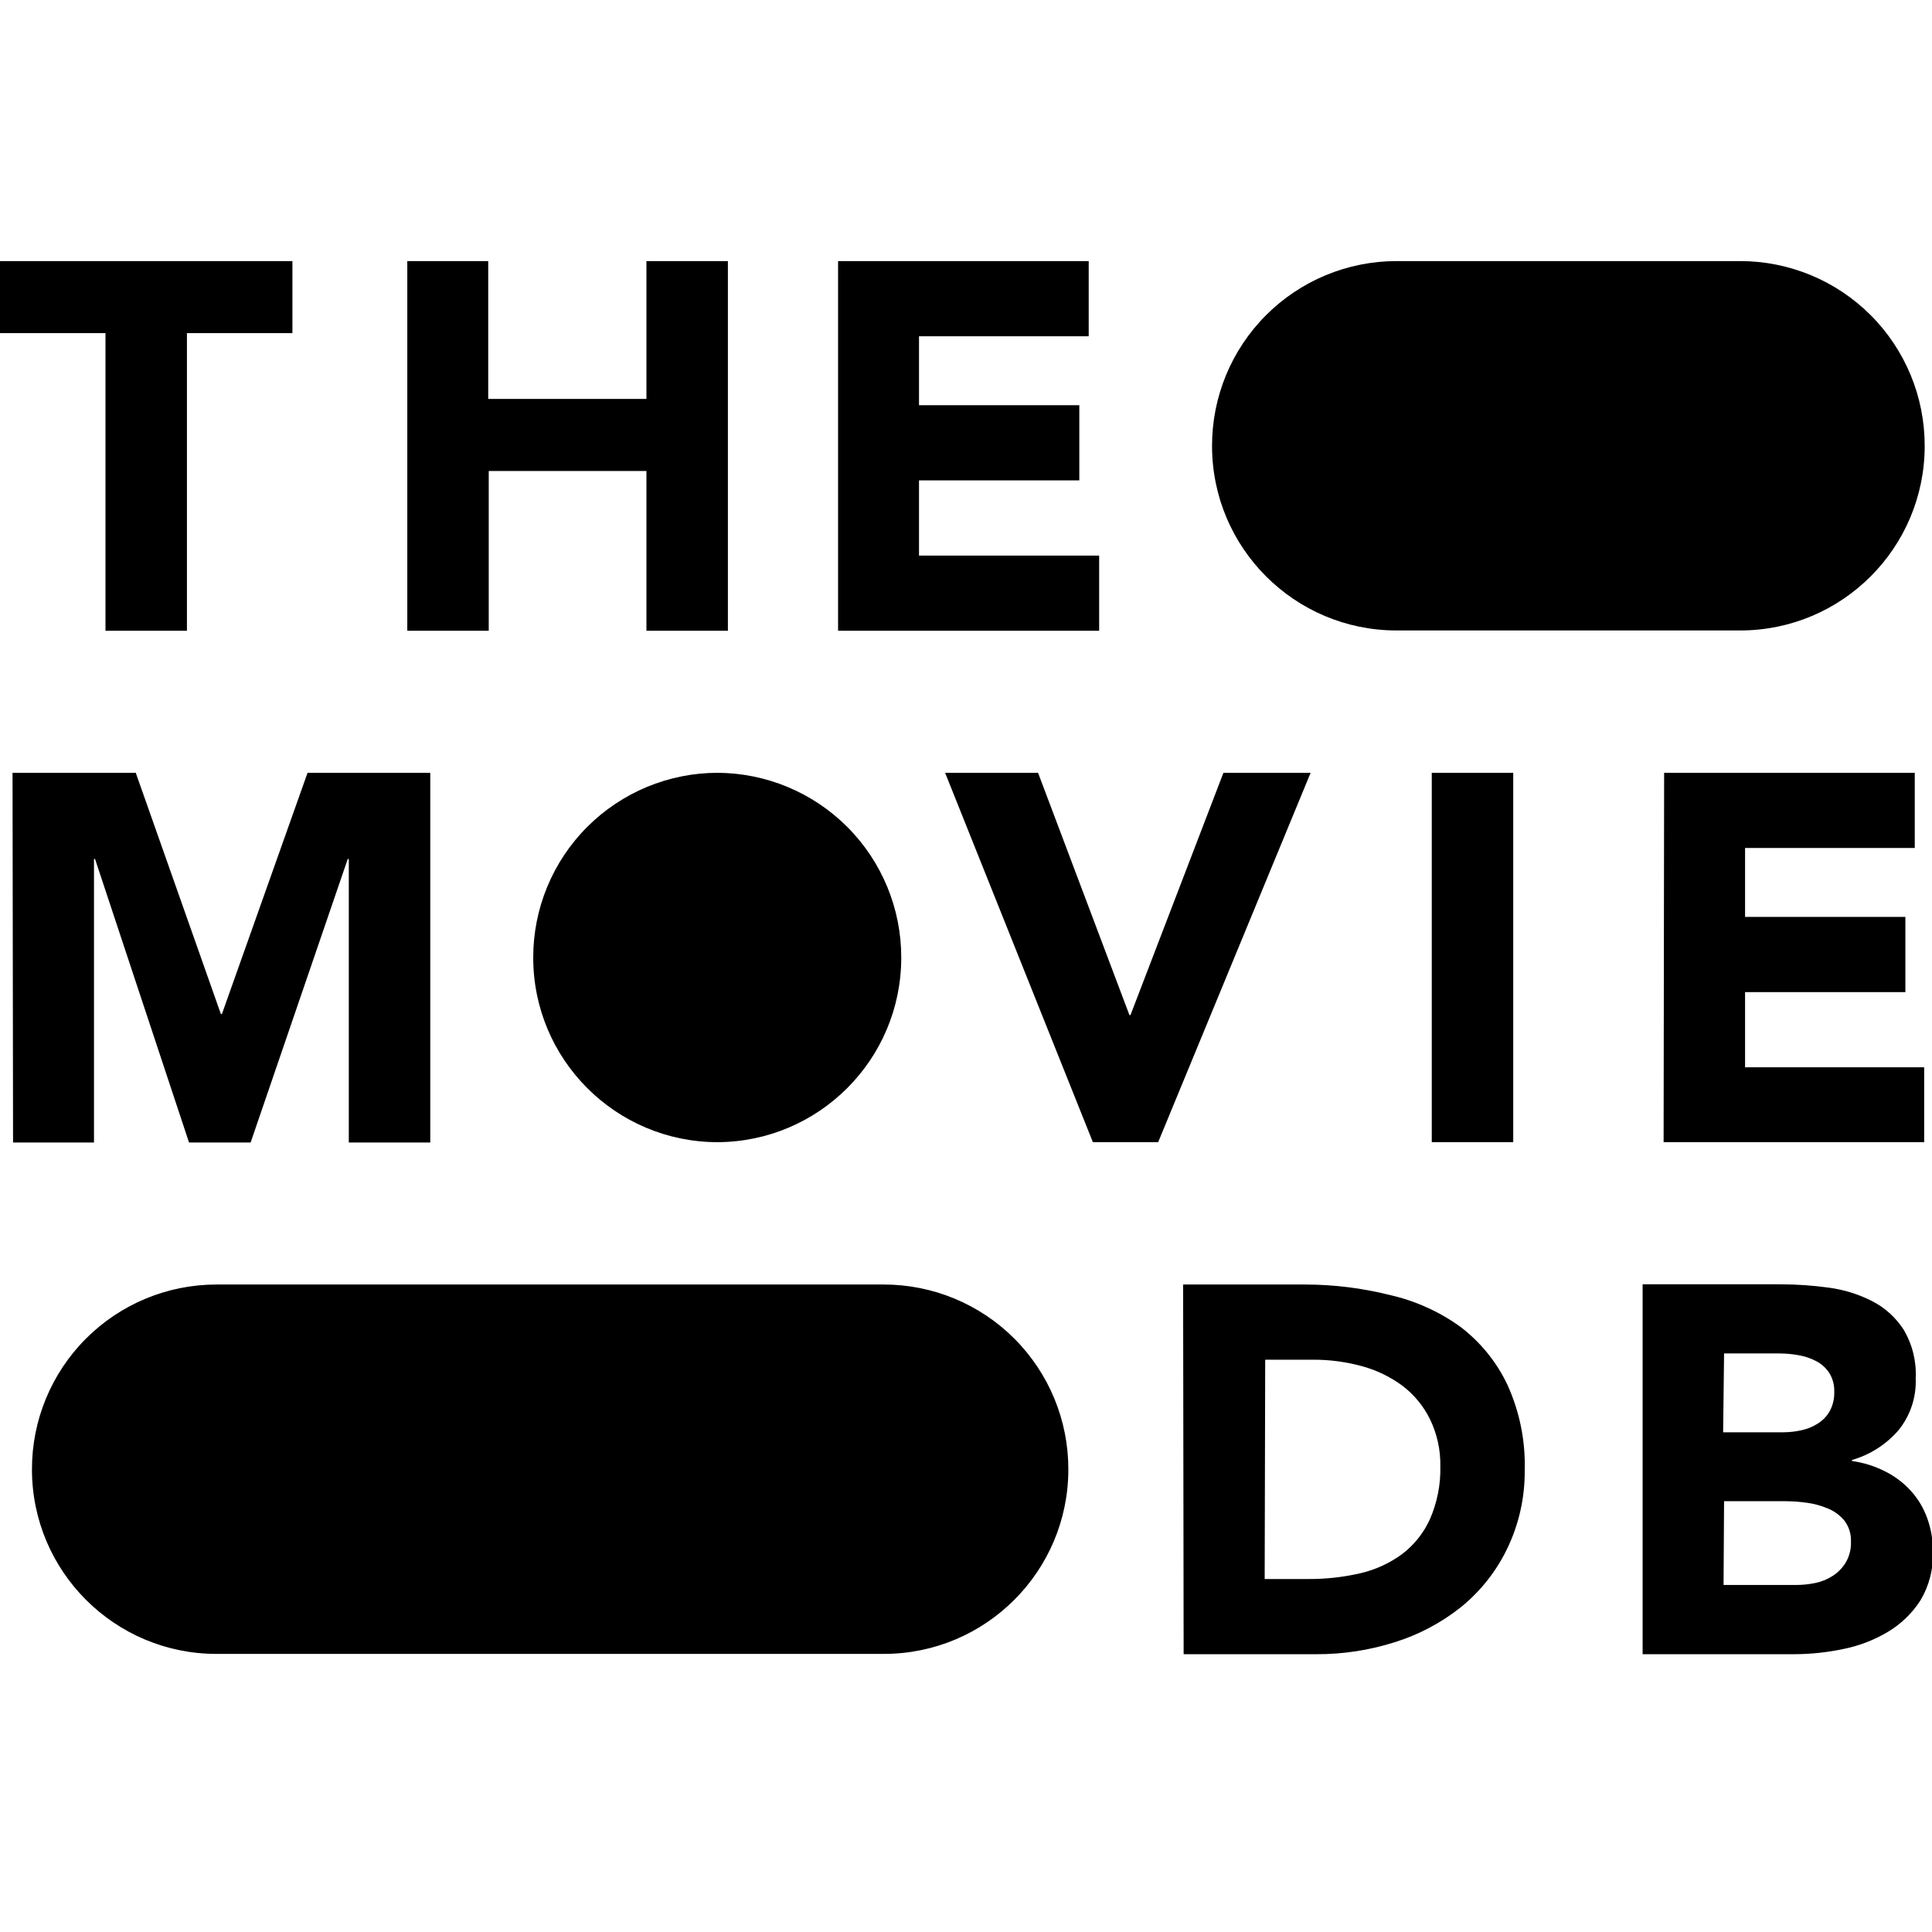
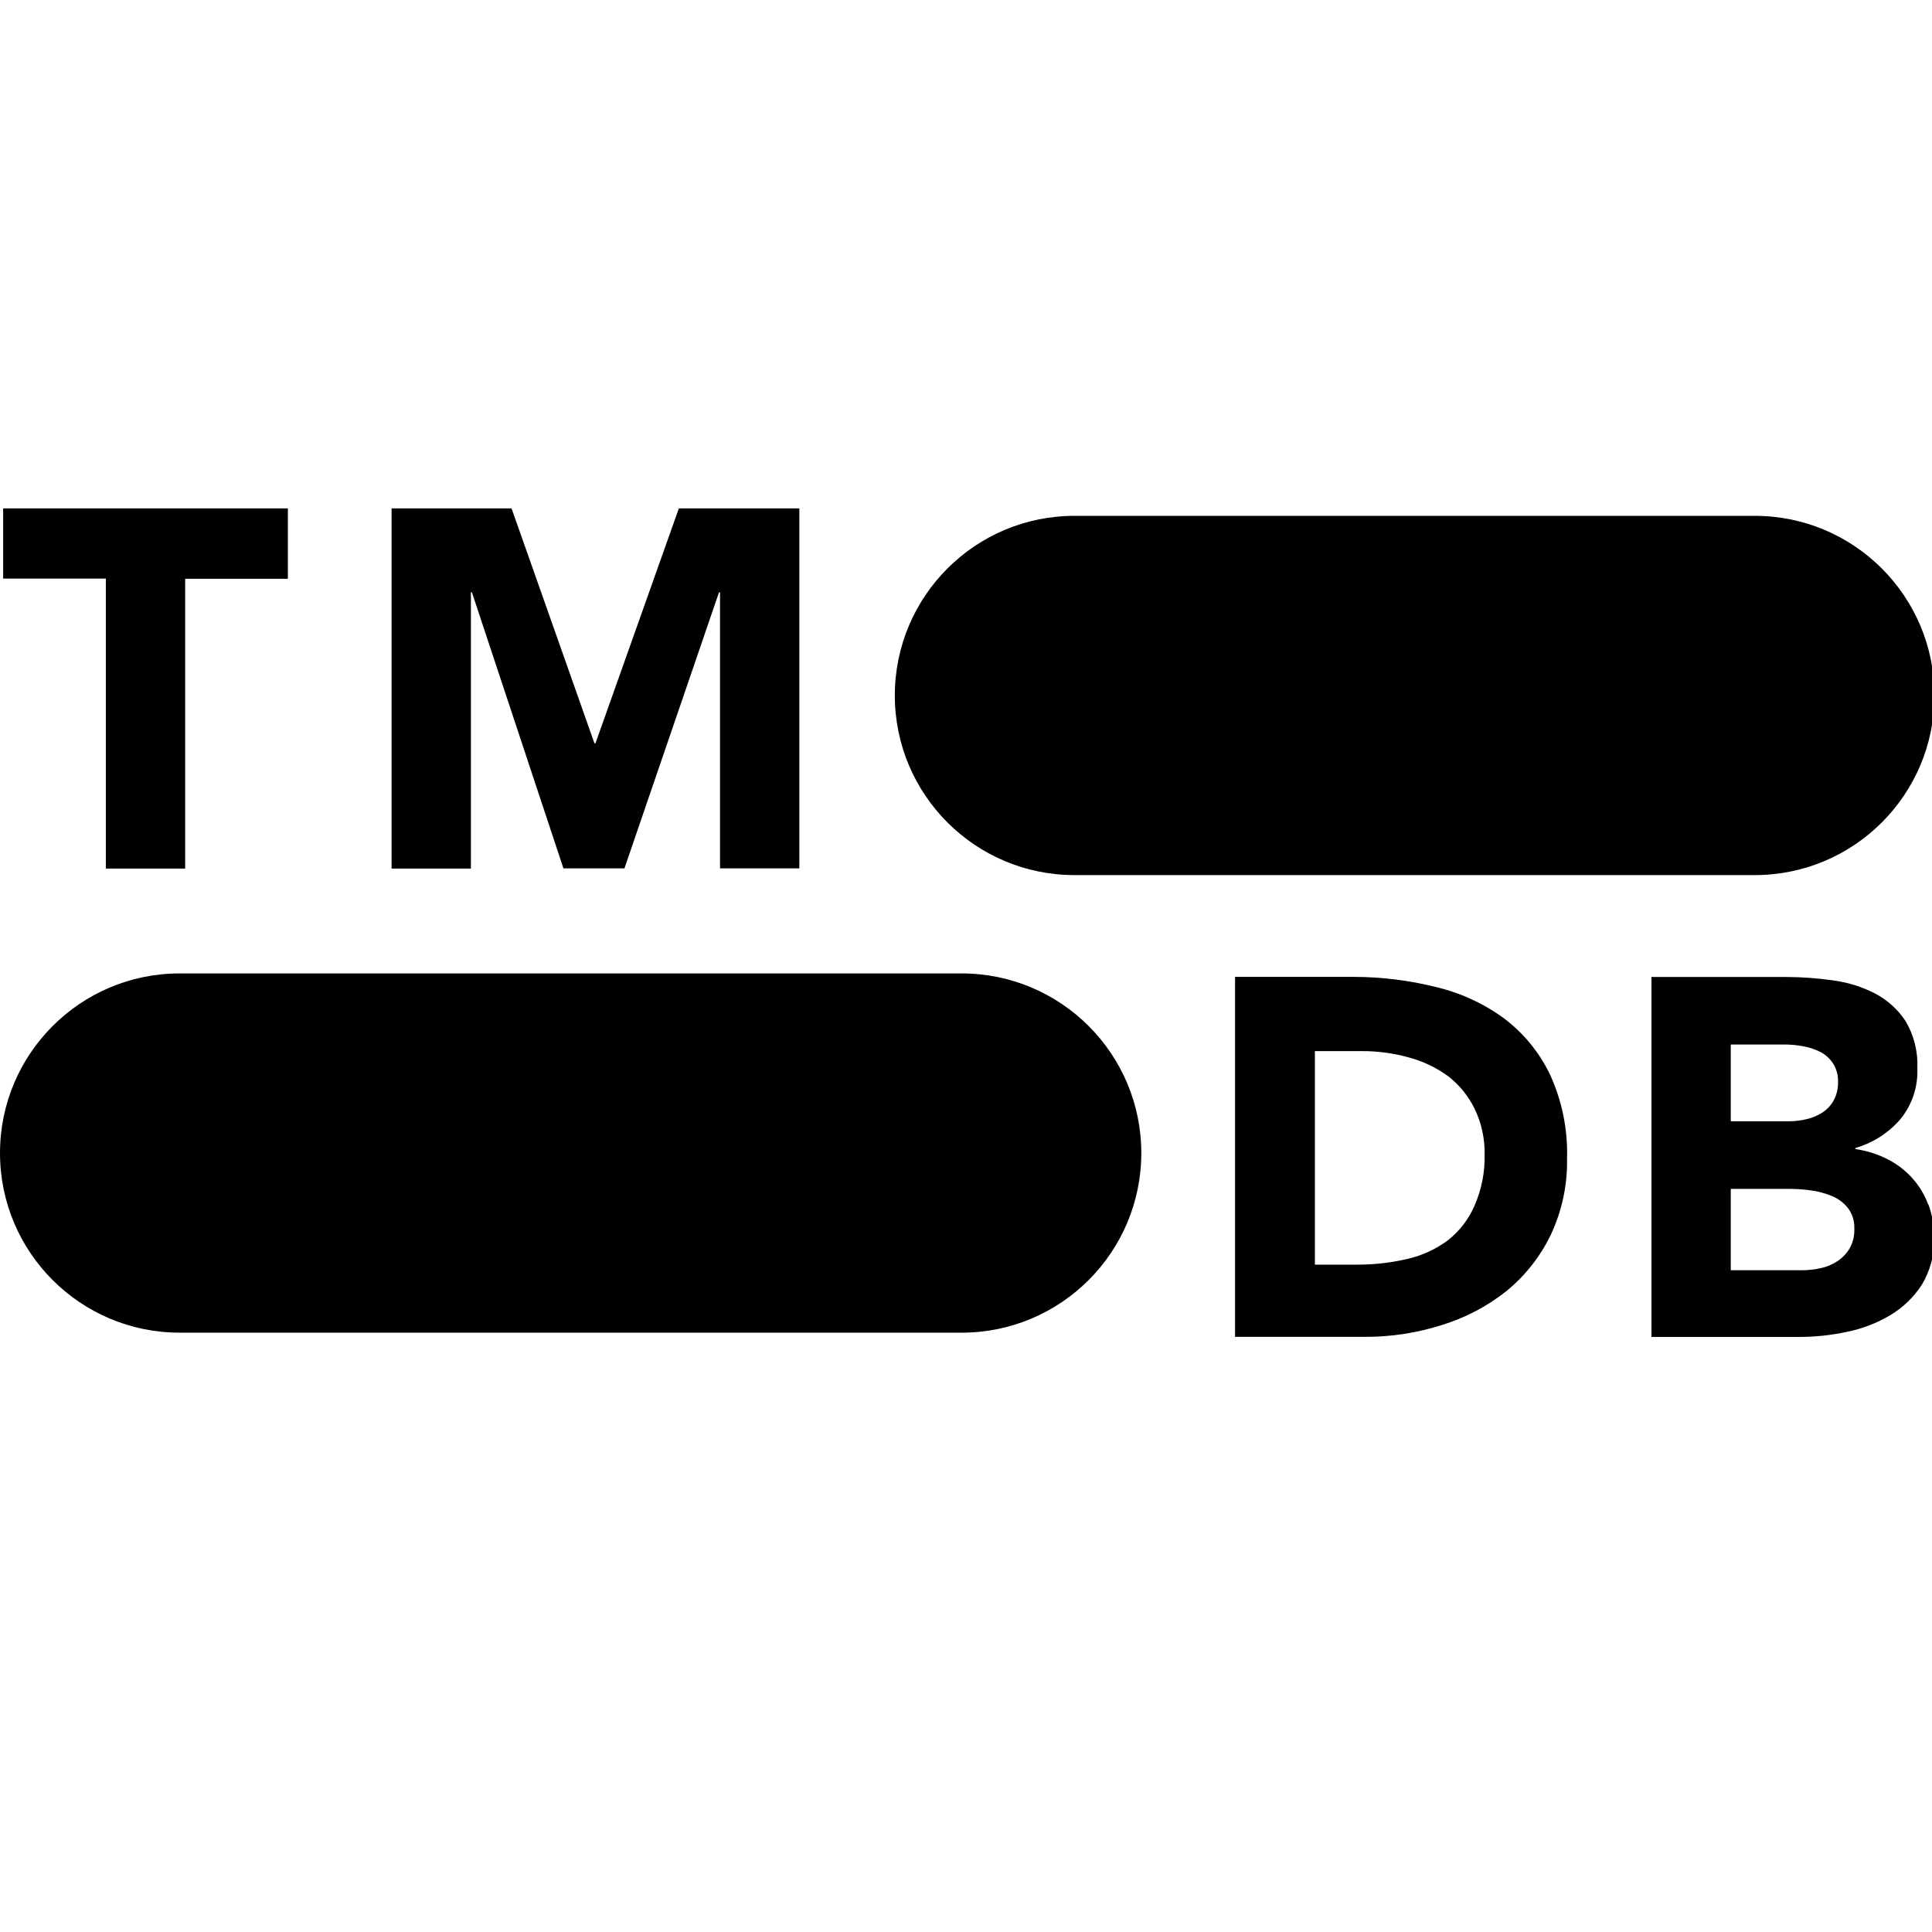
- <svg xmlns="http://www.w3.org/2000/svg" fill="#000" viewBox="0 0 185 185">
-   <g transform="translate(0 25)">
-     <path d="M51.06,66.7h0A17.67,17.67,0,0,1,68.73,49h-.1A17.67,17.67,0,0,1,86.3,66.7h0A17.67,17.67,0,0,1,68.63,84.37h.1A17.67,17.67,0,0,1,51.06,66.7Zm82.67-31.33h32.9A17.67,17.67,0,0,0,184.3,17.7h0A17.67,17.67,0,0,0,166.63,0h-32.9A17.67,17.67,0,0,0,116.06,17.7h0A17.67,17.67,0,0,0,133.73,35.37Zm-113,98h63.9A17.67,17.67,0,0,0,102.3,115.7h0A17.67,17.67,0,0,0,84.63,98H20.73A17.67,17.67,0,0,0,3.06,115.7h0A17.67,17.67,0,0,0,20.73,133.37Zm83.92-49h6.25L125.5,49h-8.35l-8.9,23.2h-.1L99.4,49H90.5Zm32.45,0h7.8V49h-7.8Zm22.2,0h24.95V77.2H167.1V70h15.35V62.8H167.1V56.2h16.25V49h-24ZM10.1,35.4h7.8V6.9H28V0H0V6.9H10.1ZM39,35.4h7.8V20.1H61.9V35.4h7.8V0H61.9V13.2H46.75V0H39Zm41.25,0h25V28.2H88V21h15.35V13.8H88V7.2h16.25V0h-24Zm-79,49H9V57.25h.1l9,27.15H24l9.3-27.15h.1V84.4h7.8V49H29.45l-8.2,23.1h-.1L13,49H1.2Zm112.09,49H126a24.59,24.59,0,0,0,7.56-1.15,19.52,19.52,0,0,0,6.35-3.37,16.37,16.37,0,0,0,4.37-5.5A16.91,16.91,0,0,0,146,115.8a18.5,18.5,0,0,0-1.68-8.25,15.1,15.1,0,0,0-4.52-5.53A18.55,18.55,0,0,0,133.07,99,33.54,33.54,0,0,0,125,98H113.29Zm7.81-28.2h4.6a17.43,17.43,0,0,1,4.67.62,11.68,11.68,0,0,1,3.88,1.88,9,9,0,0,1,2.62,3.18,9.87,9.87,0,0,1,1,4.52,11.92,11.92,0,0,1-1,5.08,8.69,8.69,0,0,1-2.67,3.34,10.87,10.87,0,0,1-4,1.83,21.57,21.57,0,0,1-5,.55H121.1Zm36.14,28.2h14.5a23.11,23.11,0,0,0,4.73-.5,13.38,13.38,0,0,0,4.27-1.65,9.42,9.42,0,0,0,3.1-3,8.52,8.52,0,0,0,1.2-4.68,9.16,9.16,0,0,0-.55-3.2,7.79,7.79,0,0,0-1.57-2.62,8.38,8.38,0,0,0-2.45-1.85,10,10,0,0,0-3.18-1v-.1a9.28,9.28,0,0,0,4.43-2.82,7.42,7.42,0,0,0,1.67-5,8.34,8.34,0,0,0-1.15-4.65,7.88,7.88,0,0,0-3-2.73,12.9,12.9,0,0,0-4.17-1.3,34.42,34.42,0,0,0-4.63-.32h-13.2Zm7.8-28.8h5.3a10.79,10.79,0,0,1,1.85.17,5.77,5.77,0,0,1,1.7.58,3.33,3.33,0,0,1,1.23,1.13,3.22,3.22,0,0,1,.47,1.82,3.63,3.63,0,0,1-.42,1.8,3.34,3.34,0,0,1-1.13,1.2,4.78,4.78,0,0,1-1.57.65,8.16,8.16,0,0,1-1.78.2H165Zm0,14.15h5.9a15.12,15.12,0,0,1,2.05.15,7.83,7.83,0,0,1,2,.55,4,4,0,0,1,1.58,1.17,3.13,3.13,0,0,1,.62,2,3.71,3.71,0,0,1-.47,1.95,4,4,0,0,1-1.23,1.3,4.78,4.78,0,0,1-1.67.7,8.91,8.91,0,0,1-1.83.2h-7Z" />
+ <svg xmlns="http://www.w3.org/2000/svg" fill="#000" viewBox="0 0 190 190">
+   <g transform="translate(0 50)">
+     <path class="cls-1" d="M105.67,36.06h66.9A17.67,17.67,0,0,0,190.24,18.4h0A17.67,17.67,0,0,0,172.57.73h-66.9A17.67,17.67,0,0,0,88,18.4h0A17.67,17.67,0,0,0,105.67,36.06Zm-88,45h76.9A17.67,17.67,0,0,0,112.24,63.4h0A17.67,17.67,0,0,0,94.57,45.73H17.67A17.67,17.67,0,0,0,0,63.4H0A17.67,17.67,0,0,0,17.67,81.06ZM10.41,35.42h7.8V6.92h10.1V0H.31v6.9h10.1Zm28.1,0h7.8V8.25h.1l9,27.15h6l9.3-27.15h.1V35.4h7.8V0H66.76l-8.2,23.1h-.1L50.31,0H38.51ZM152.43,55.67a15.07,15.07,0,0,0-4.52-5.52,18.57,18.57,0,0,0-6.68-3.08,33.54,33.54,0,0,0-8.07-1h-11.7v35.4h12.75a24.58,24.58,0,0,0,7.55-1.15A19.34,19.34,0,0,0,148.11,77a16.27,16.27,0,0,0,4.37-5.5,16.91,16.91,0,0,0,1.63-7.58A18.5,18.5,0,0,0,152.43,55.67ZM145,68.6A8.8,8.8,0,0,1,142.36,72a10.7,10.7,0,0,1-4,1.82,21.57,21.57,0,0,1-5,.55h-4.05v-21h4.6a17,17,0,0,1,4.67.63,11.66,11.66,0,0,1,3.88,1.87A9.14,9.14,0,0,1,145,59a9.87,9.87,0,0,1,1,4.52A11.89,11.89,0,0,1,145,68.6Zm44.63-.13a8,8,0,0,0-1.58-2.62A8.38,8.38,0,0,0,185.63,64a10.31,10.31,0,0,0-3.17-1v-.1a9.22,9.22,0,0,0,4.42-2.82,7.43,7.43,0,0,0,1.68-5,8.42,8.42,0,0,0-1.15-4.65,8.09,8.09,0,0,0-3-2.72,12.56,12.56,0,0,0-4.18-1.3,32.84,32.84,0,0,0-4.62-.33h-13.2v35.4h14.5a22.41,22.41,0,0,0,4.72-.5,13.53,13.53,0,0,0,4.28-1.65,9.42,9.42,0,0,0,3.1-3,8.52,8.52,0,0,0,1.2-4.68A9.39,9.39,0,0,0,189.66,68.47ZM170.21,52.72h5.3a10,10,0,0,1,1.85.18,6.18,6.18,0,0,1,1.7.57,3.39,3.39,0,0,1,1.22,1.13,3.22,3.22,0,0,1,.48,1.82,3.63,3.63,0,0,1-.43,1.8,3.4,3.4,0,0,1-1.12,1.2,4.92,4.92,0,0,1-1.58.65,7.51,7.51,0,0,1-1.77.2h-5.65Zm11.72,20a3.9,3.9,0,0,1-1.22,1.3,4.64,4.64,0,0,1-1.68.7,8.18,8.18,0,0,1-1.82.2h-7v-8h5.9a15.35,15.35,0,0,1,2,.15,8.47,8.47,0,0,1,2.05.55,4,4,0,0,1,1.57,1.18,3.11,3.11,0,0,1,.63,2A3.71,3.71,0,0,1,181.93,72.72Z" />
  </g>
</svg>
